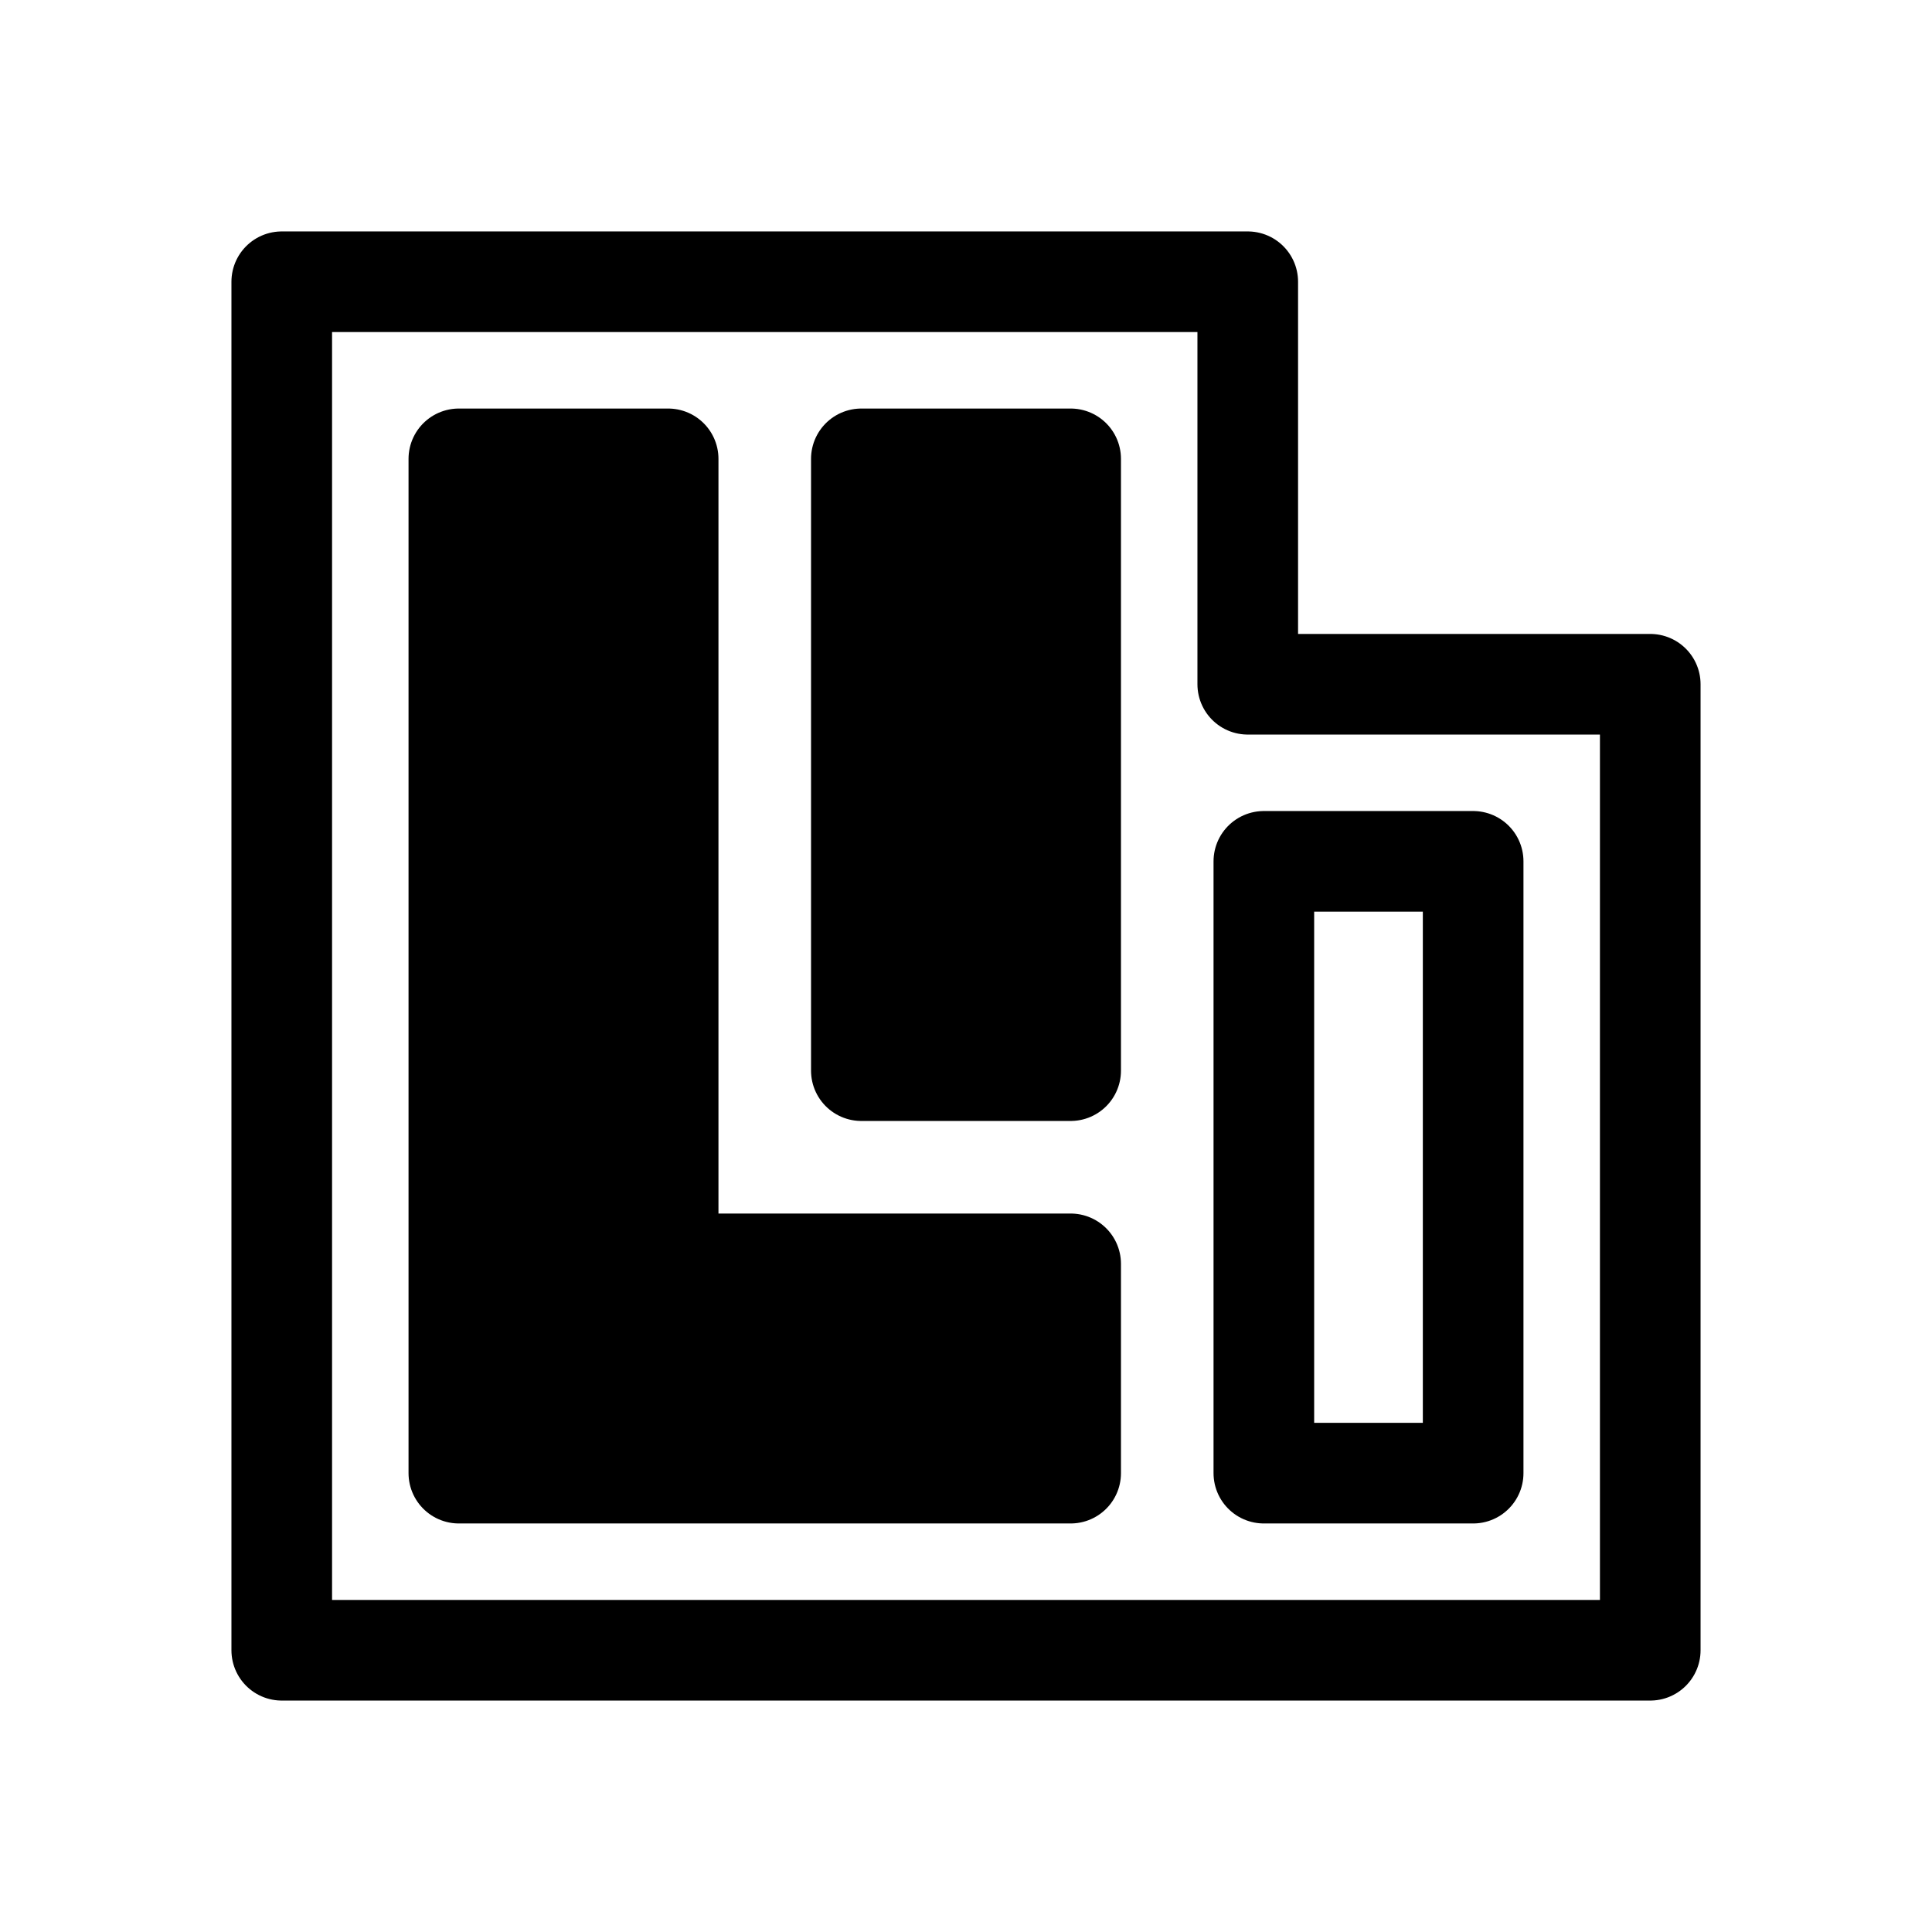
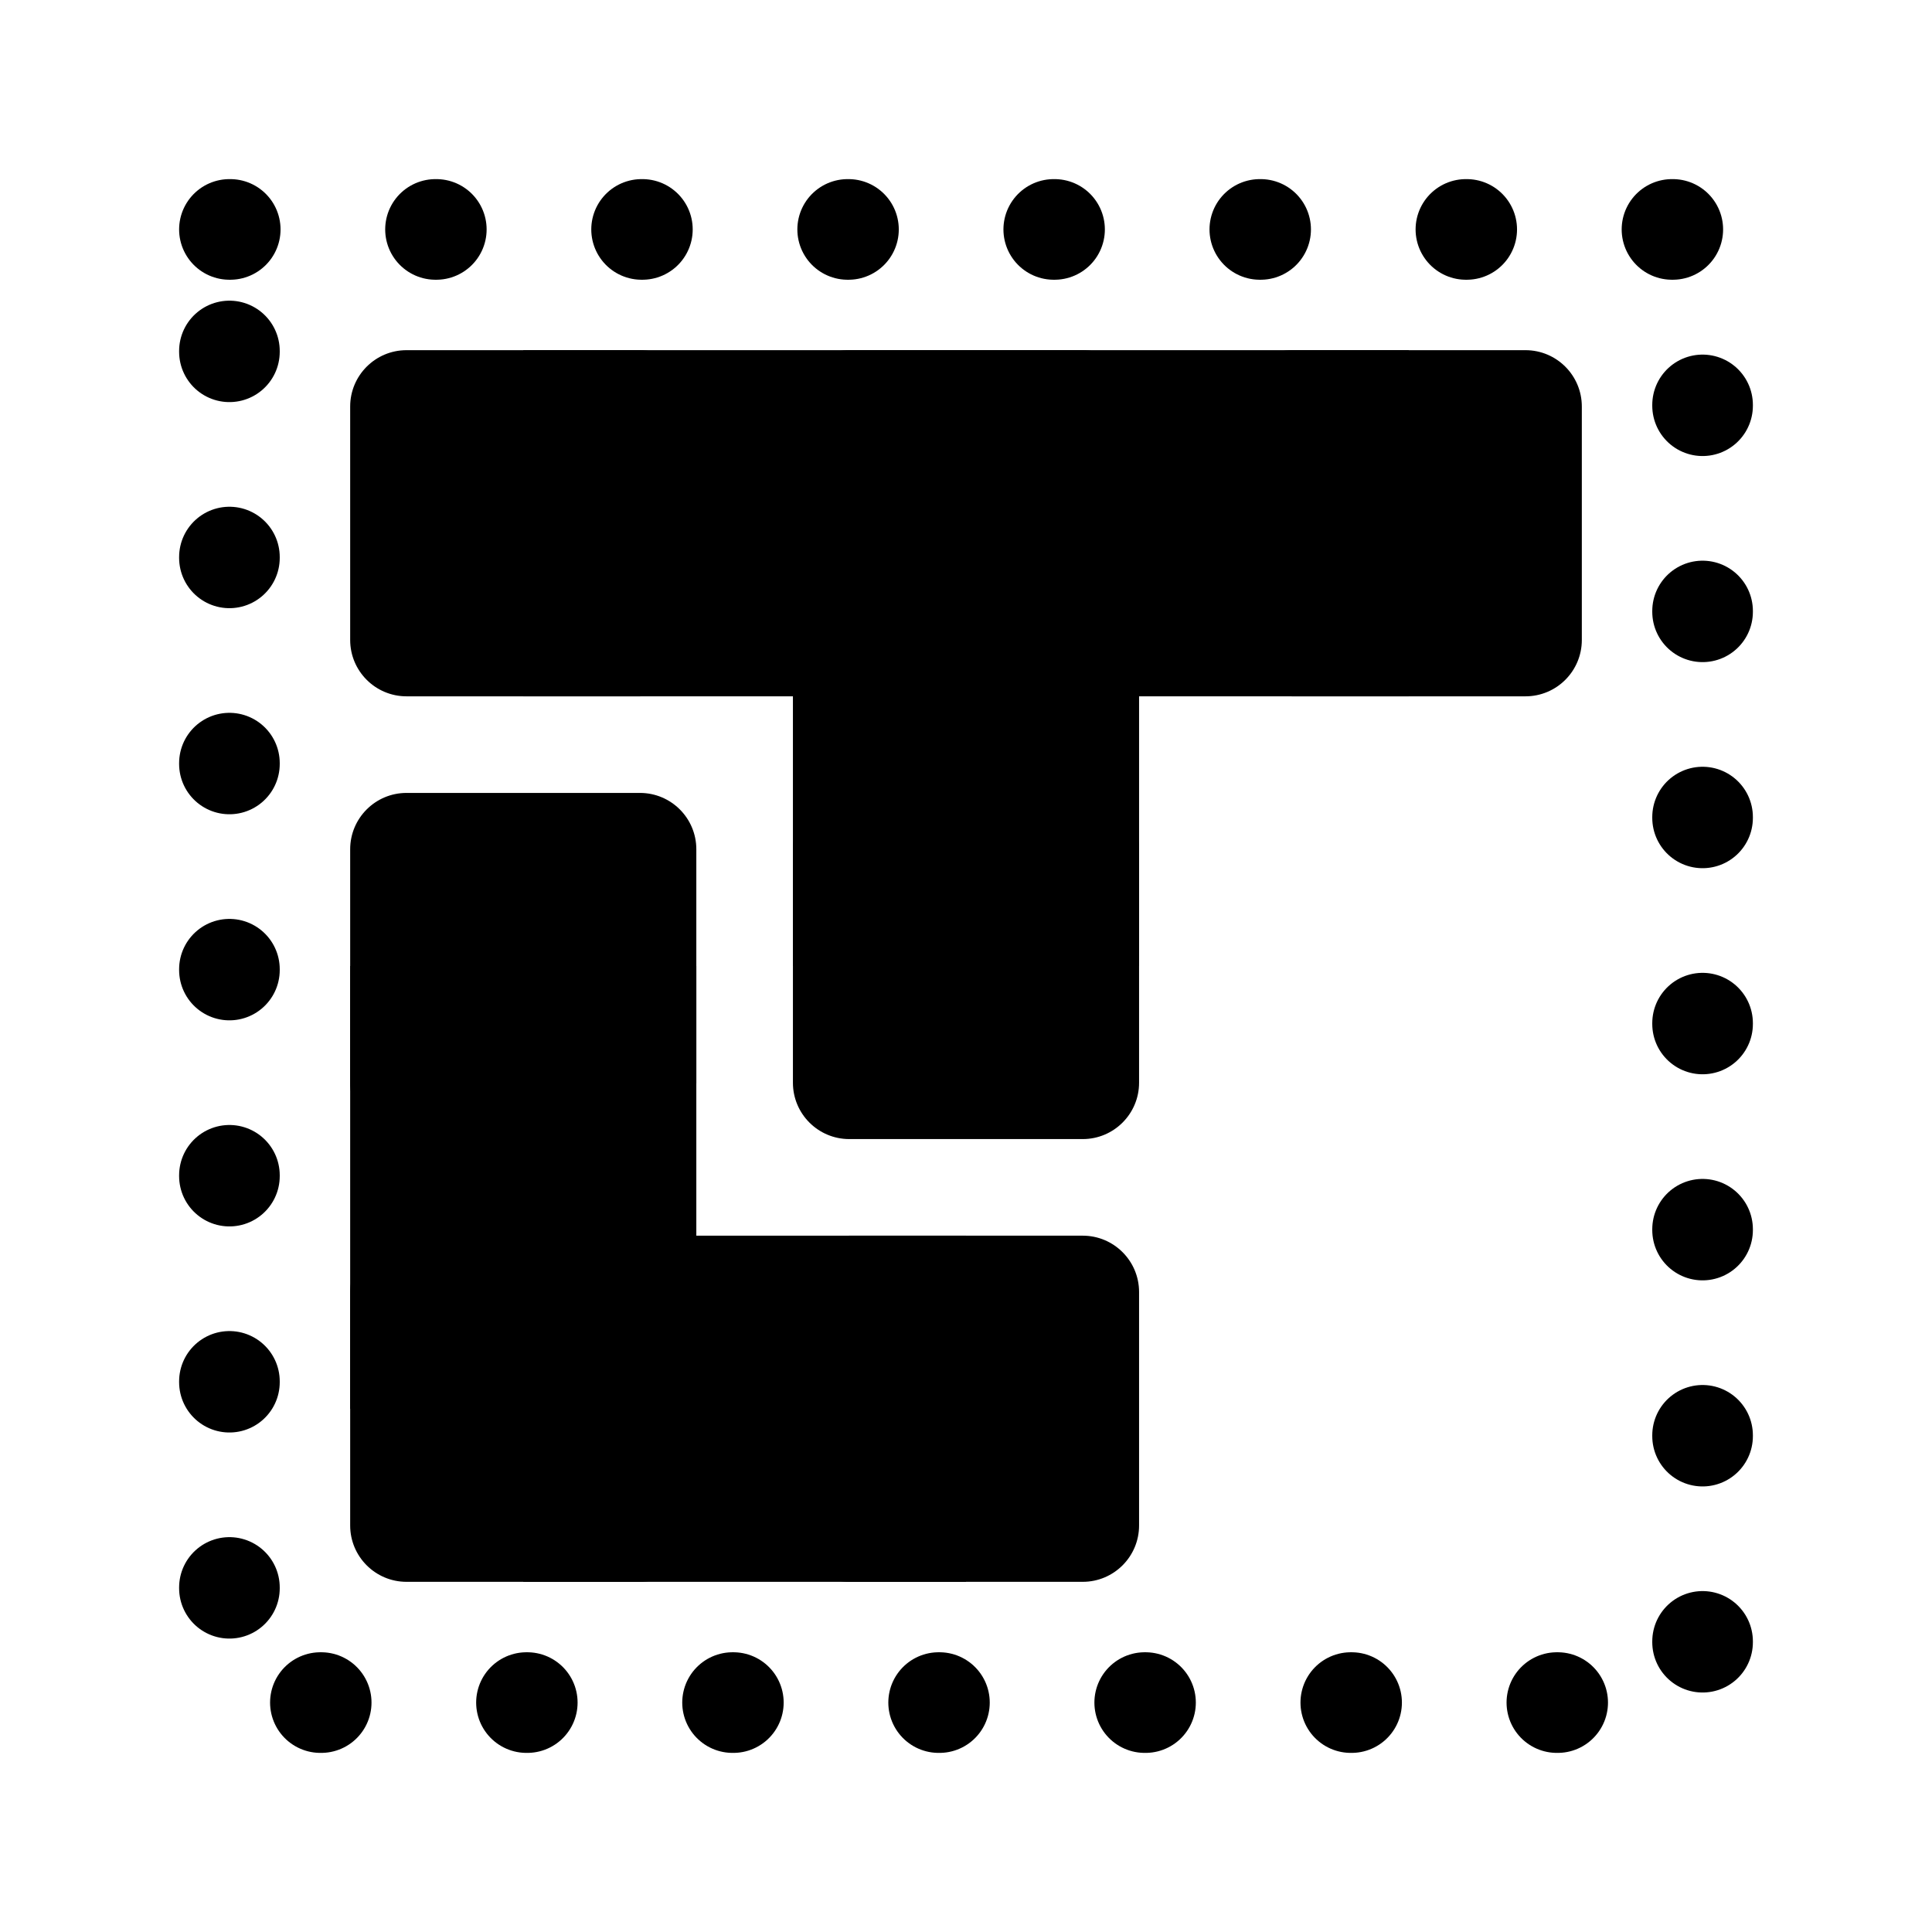
<svg xmlns="http://www.w3.org/2000/svg" width="24" height="24" viewBox="0 0 24 24" fill="none">
  <g stroke="black" stroke-width="1.25" stroke-linecap="round" stroke-linejoin="round">
-     <path d="M3.5 3.5H15.5V8.5H20.5V20.5H3.5Z" />
-     <path d="M5.7 5.7H8.3V15.7H13.3V18.3H5.7Z" fill="black" />
-     <path d="M10.7 5.7H13.3V13.3H10.7Z" fill="black" />
-     <path d="M15.7 10.7H18.3V18.3H15.7Z" />
+     <path d="M2.85 2.85H21.15V21.15H2.85Z" stroke-dasharray="0.01 2.55" />
+     <g fill="black" stroke="none">
+       <rect x="4.35" y="4.35" width="4.3" height="4.3" rx="0.7" />
+       <rect x="6.5" y="4.35" width="5.5" height="4.3" />
+       <rect x="9.85" y="4.35" width="4.3" height="4.3" rx="0.7" />
+       <rect x="12" y="4.35" width="5.5" height="4.3" />
+       <rect x="9.85" y="6.5" width="4.3" height="5.5" />
+       <rect x="15.35" y="4.35" width="4.3" height="4.3" rx="0.7" />
+       <rect x="9.85" y="9.85" width="4.3" height="4.3" rx="0.7" />
+     </g>
+     <g fill="black" stroke="none">
+       <rect x="4.35" y="9.85" width="4.3" height="4.3" rx="0.7" />
+       <rect x="4.35" y="12" width="4.3" height="5.5" />
+       <rect x="4.35" y="15.35" width="4.3" height="4.3" rx="0.7" />
+       <rect x="6.5" y="15.35" width="5.5" height="4.3" />
+       <rect x="9.85" y="15.35" width="4.3" height="4.3" rx="0.7" />
+     </g>
  </g>
</svg>
